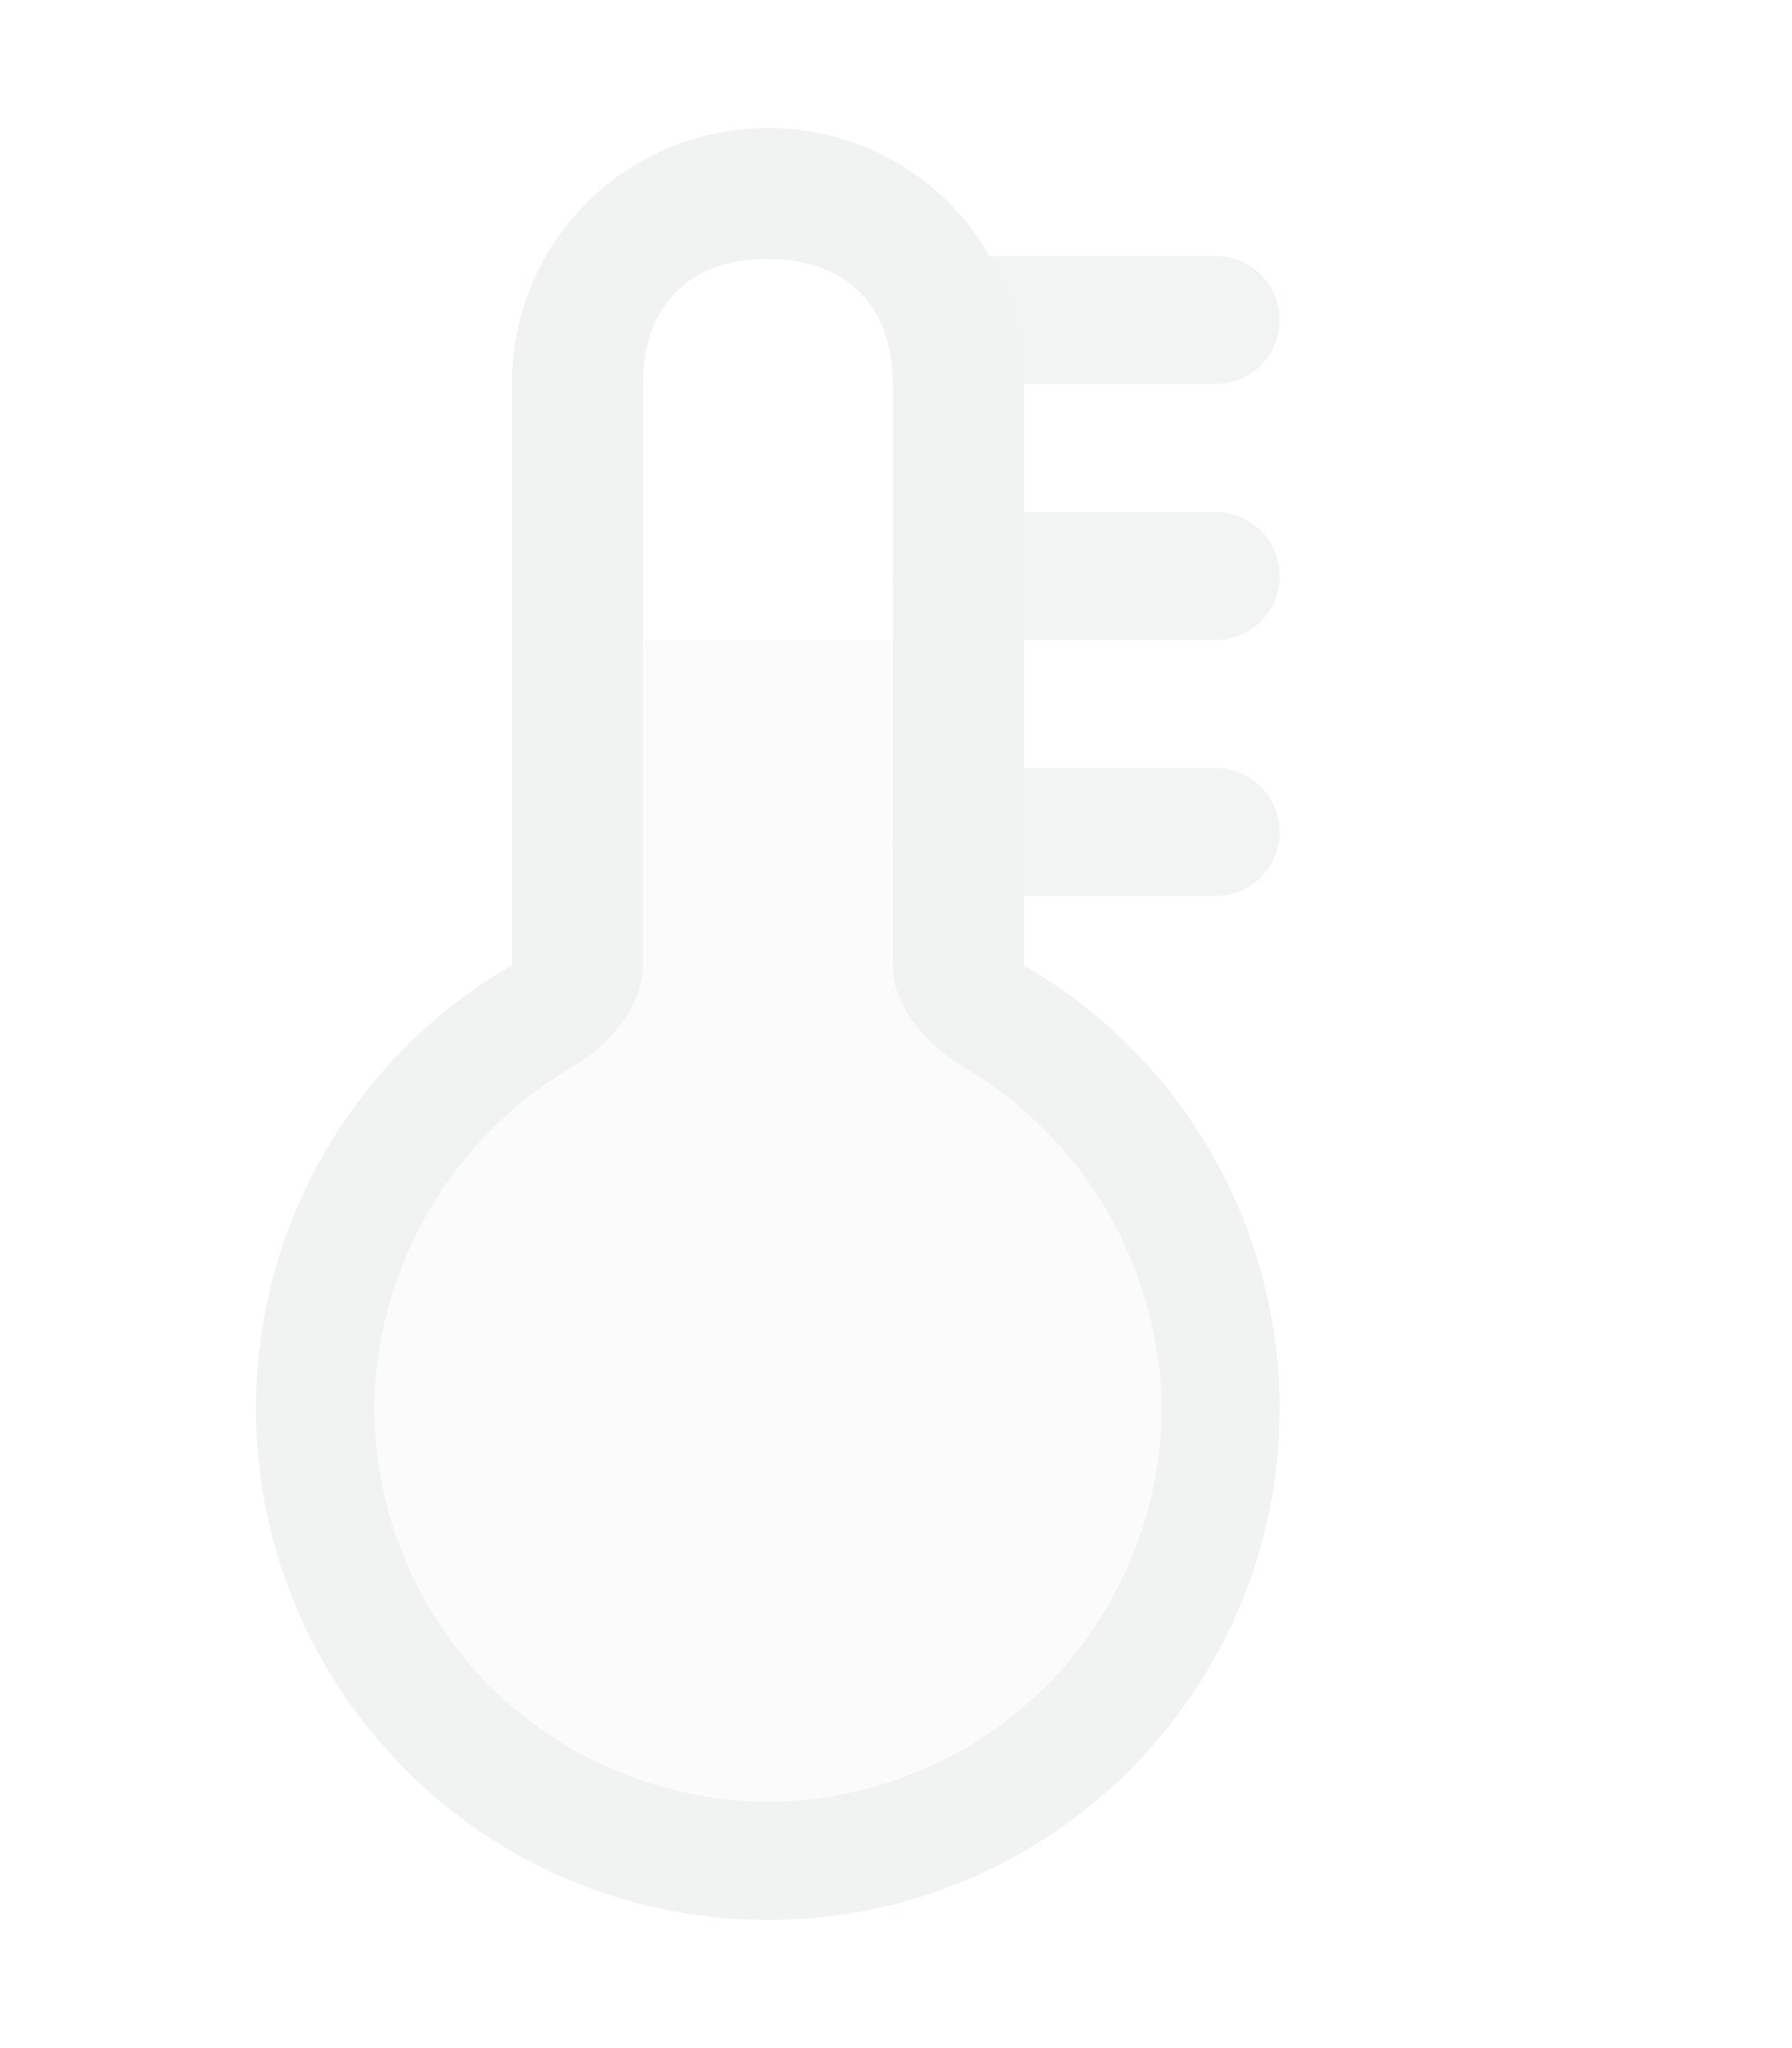
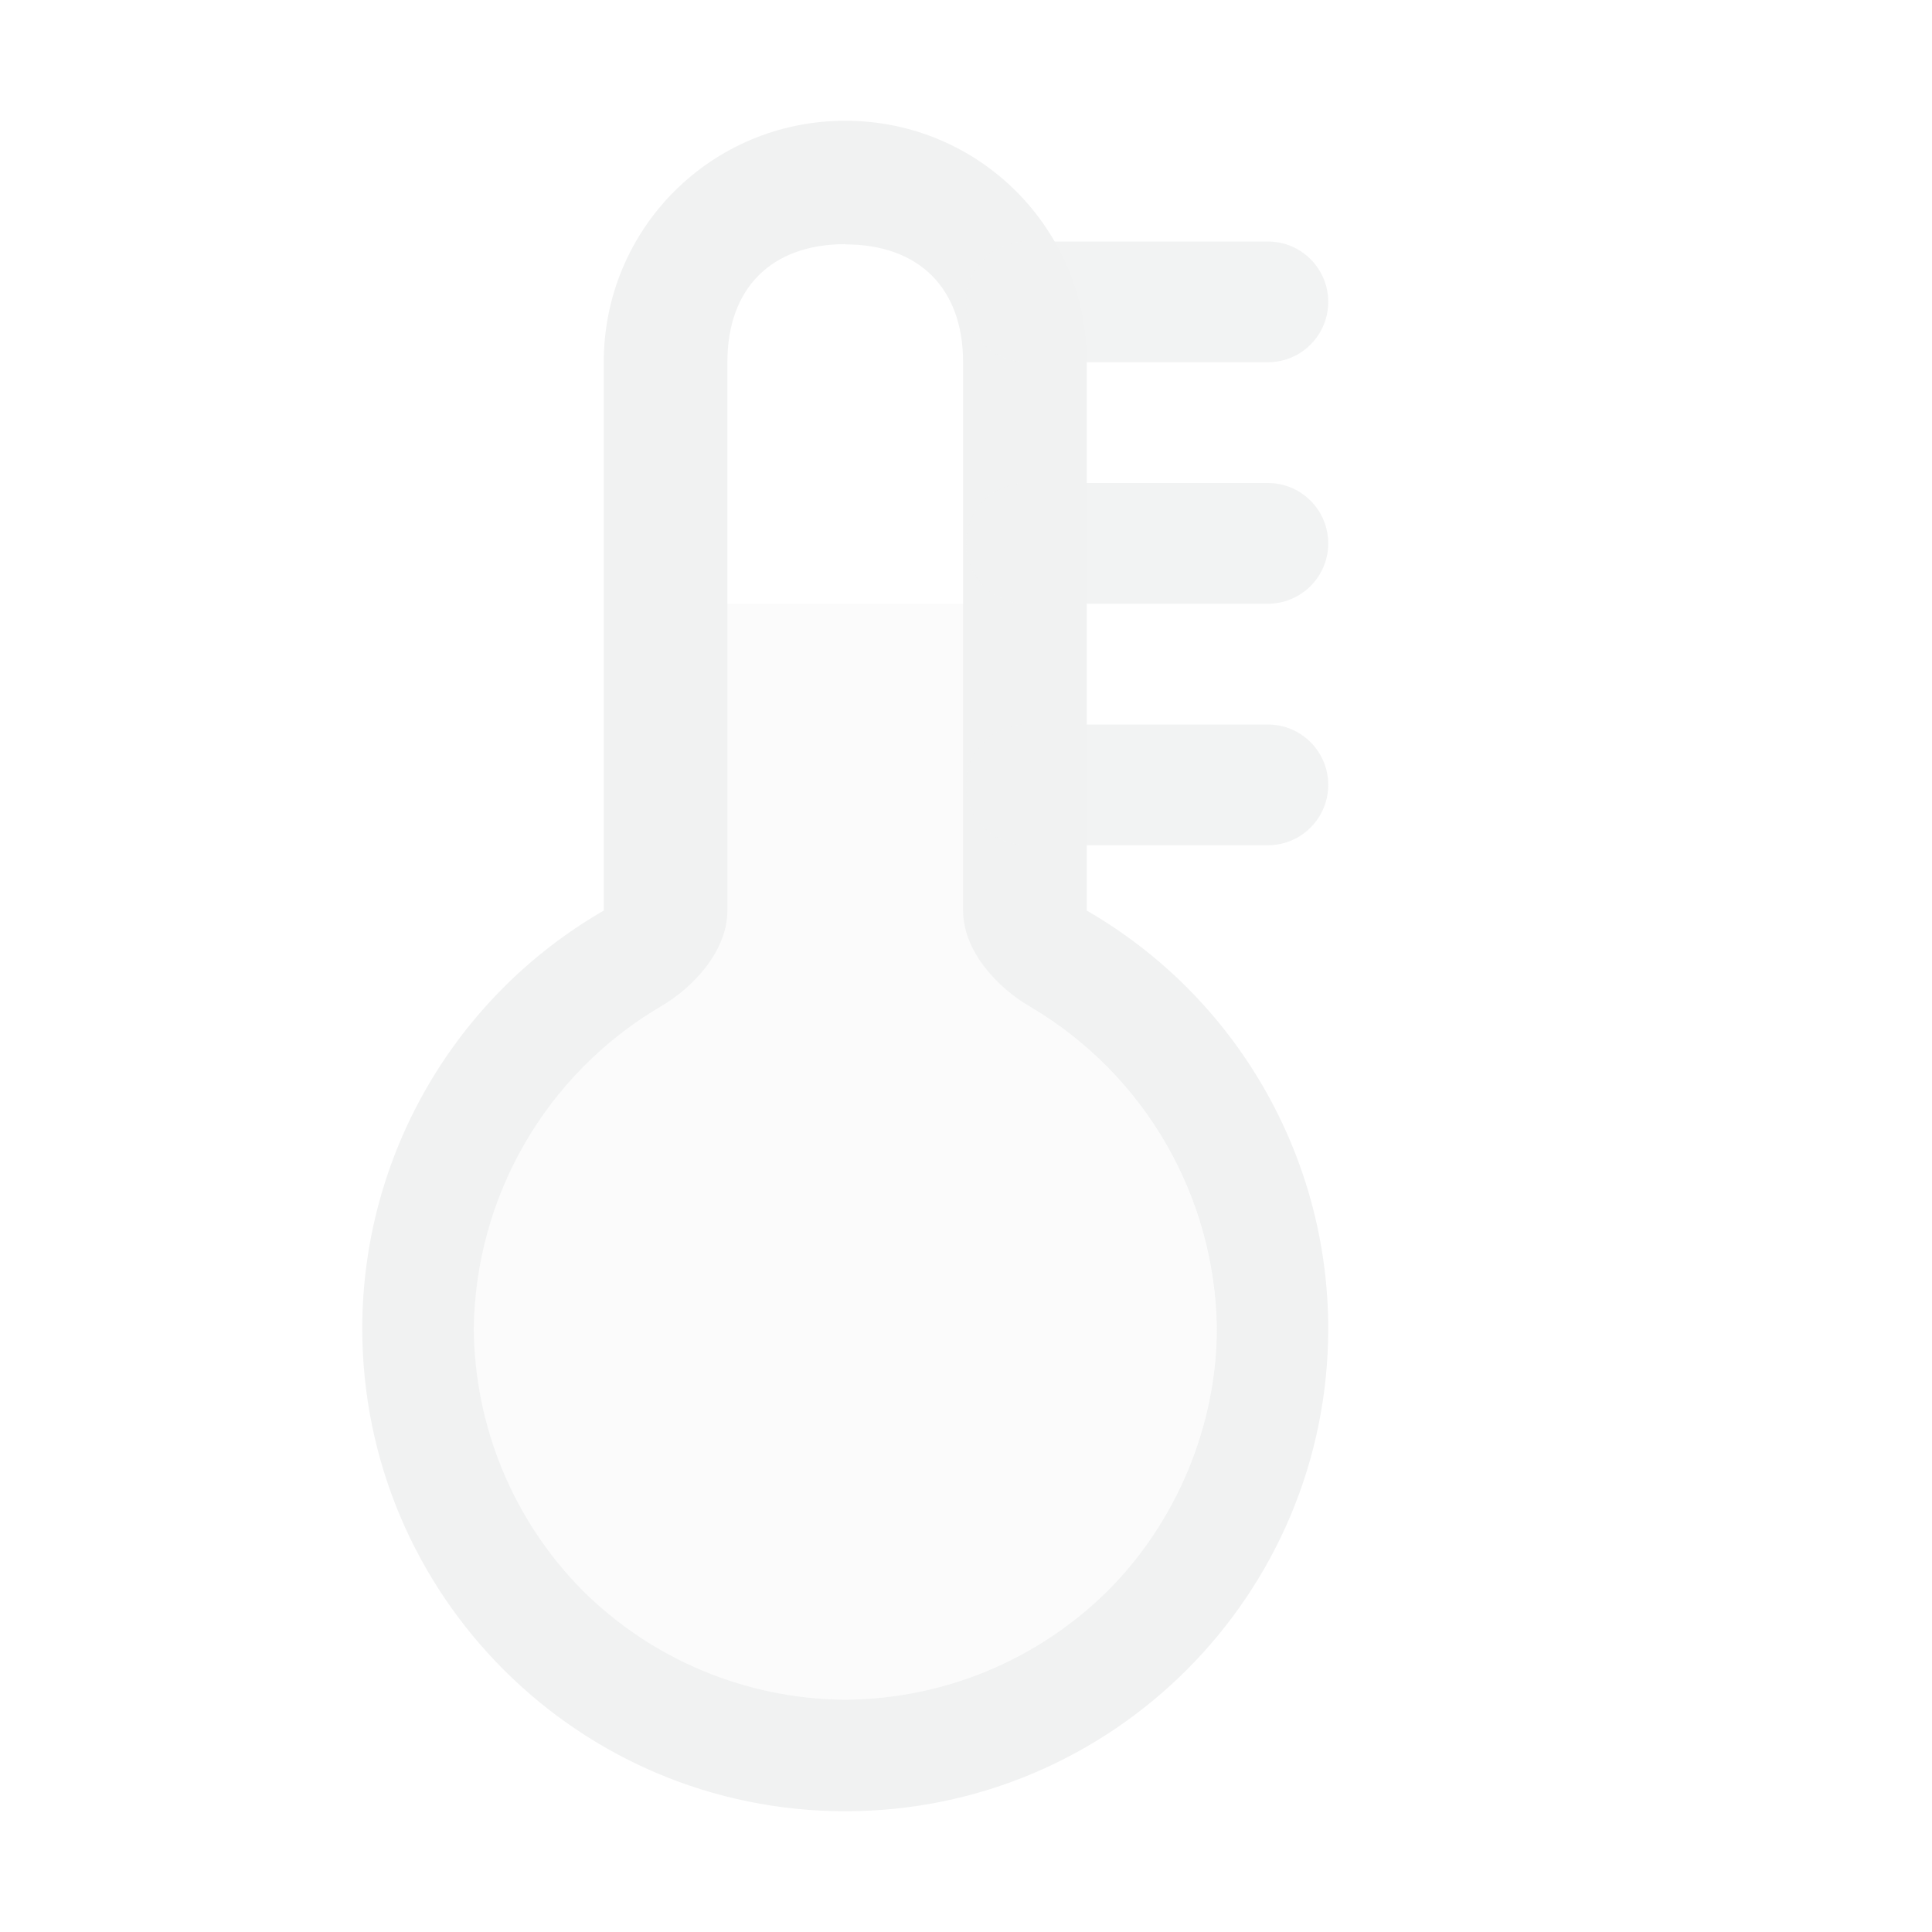
- <svg xmlns="http://www.w3.org/2000/svg" viewBox="0 0 14 16">
-   <g fill="#f1f2f2">
-     <path opacity=".3" d="M4.924 5v2.541a.925.925 0 0 1-.461.8 3.14 3.14 0 0 0-1.54 2.661c.001.805.334 1.603.903 2.172A3.11 3.11 0 0 0 6 14.076c.805 0 1.604-.333 2.174-.902.57-.57.902-1.37.902-2.174a3.14 3.14 0 0 0-1.539-2.658.925.925 0 0 1-.46-.801V5z" />
-     <path d="M6 1c-1.108 0-2 .892-2 2v4.541A4 4 0 0 0 2 11a4 4 0 0 0 8 0 4 4 0 0 0-2-3.459V3c0-1.108-.892-2-2-2zm0 1.024c.612 0 .976.364.976.976v4.541c0 .33.276.635.561.8A3.14 3.14 0 0 1 9.077 11c0 .805-.334 1.605-.903 2.174A3.113 3.113 0 0 1 6 14.076a3.112 3.112 0 0 1-2.174-.903 3.112 3.112 0 0 1-.902-2.172 3.14 3.14 0 0 1 1.539-2.66c.285-.165.561-.47.561-.8V2.998c0-.611.364-.976.976-.976z" />
-     <rect opacity=".9" ry=".5" height="1" width="3" y="2" x="7" />
-     <rect opacity=".9" ry=".5" height="1" width="3" y="4" x="7" />
-     <rect opacity=".9" ry=".5" height="1" width="3" y="6" x="7" />
+ <svg xmlns="http://www.w3.org/2000/svg" id="svg14" version="1.1" viewBox="0 0 16 16">
+   <g id="g12" style="fill:#f1f2f2" transform="translate(1)">
+     <path id="path2" style="opacity:.3" d="m4.924 5v2.541a0.925 0.925 0 0 1 -0.461 0.8 3.14 3.14 0 0 0 -1.54 2.661c0.001 0.805 0.334 1.603 0.903 2.172a3.11 3.11 0 0 0 2.174 0.902c0.805 0 1.604-0.333 2.174-0.902 0.57-0.57 0.902-1.37 0.902-2.174a3.14 3.14 0 0 0 -1.539 -2.658 0.925 0.925 0 0 1 -0.46 -0.801v-2.541z" />
+     <path id="path4" d="m6 1c-1.108 0-2 0.892-2 2v4.541a4 4 0 0 0 -2 3.459 4 4 0 0 0 8 0 4 4 0 0 0 -2 -3.459v-4.541c0-1.108-0.892-2-2-2zm0 1.024c0.612 0 0.976 0.364 0.976 0.976v4.541c0 0.33 0.276 0.635 0.561 0.8a3.14 3.14 0 0 1 1.54 2.659c0 0.805-0.334 1.605-0.903 2.174a3.113 3.113 0 0 1 -2.174 0.902 3.112 3.112 0 0 1 -2.174 -0.903 3.112 3.112 0 0 1 -0.902 -2.172 3.14 3.14 0 0 1 1.539 -2.66c0.285-0.165 0.561-0.47 0.561-0.8v-4.543c0-0.611 0.364-0.976 0.976-0.976z" />
+     <rect id="rect6" style="opacity:.9" ry=".5" height="1" width="3" y="2" x="7" />
+     <rect id="rect8" style="opacity:.9" ry=".5" height="1" width="3" y="4" x="7" />
+     <rect id="rect10" style="opacity:.9" ry=".5" height="1" width="3" y="6" x="7" />
  </g>
</svg>
